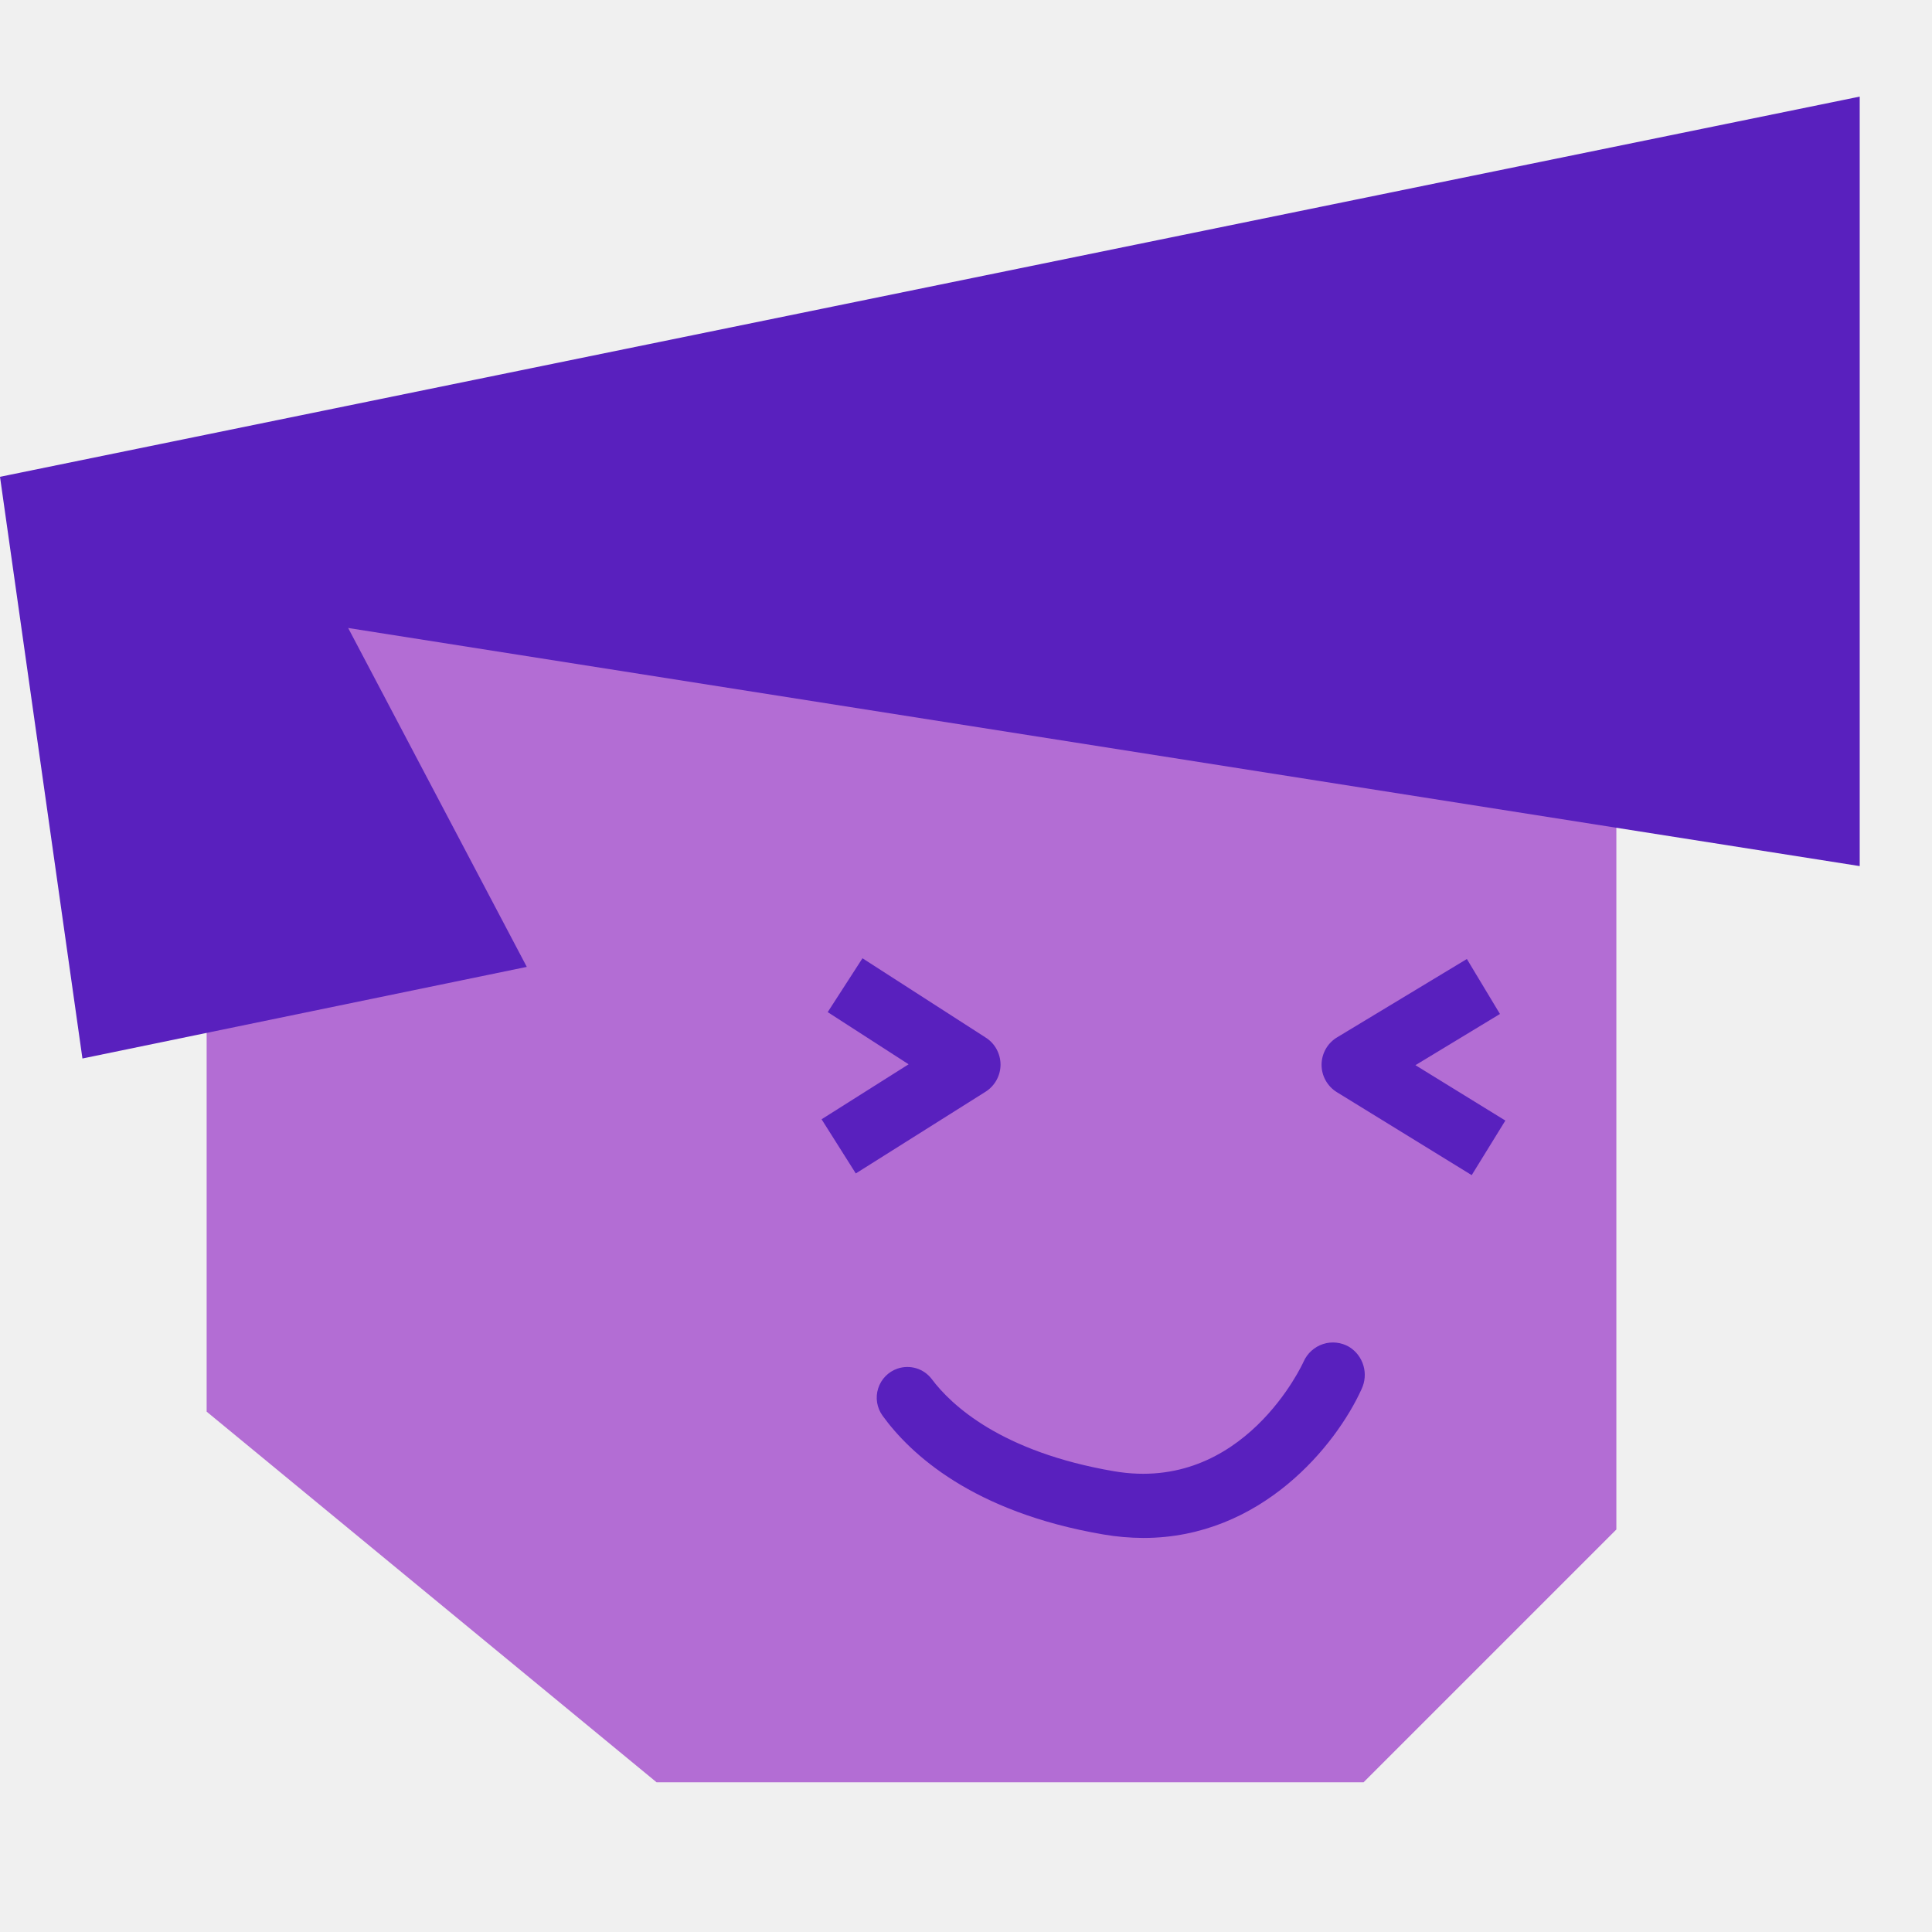
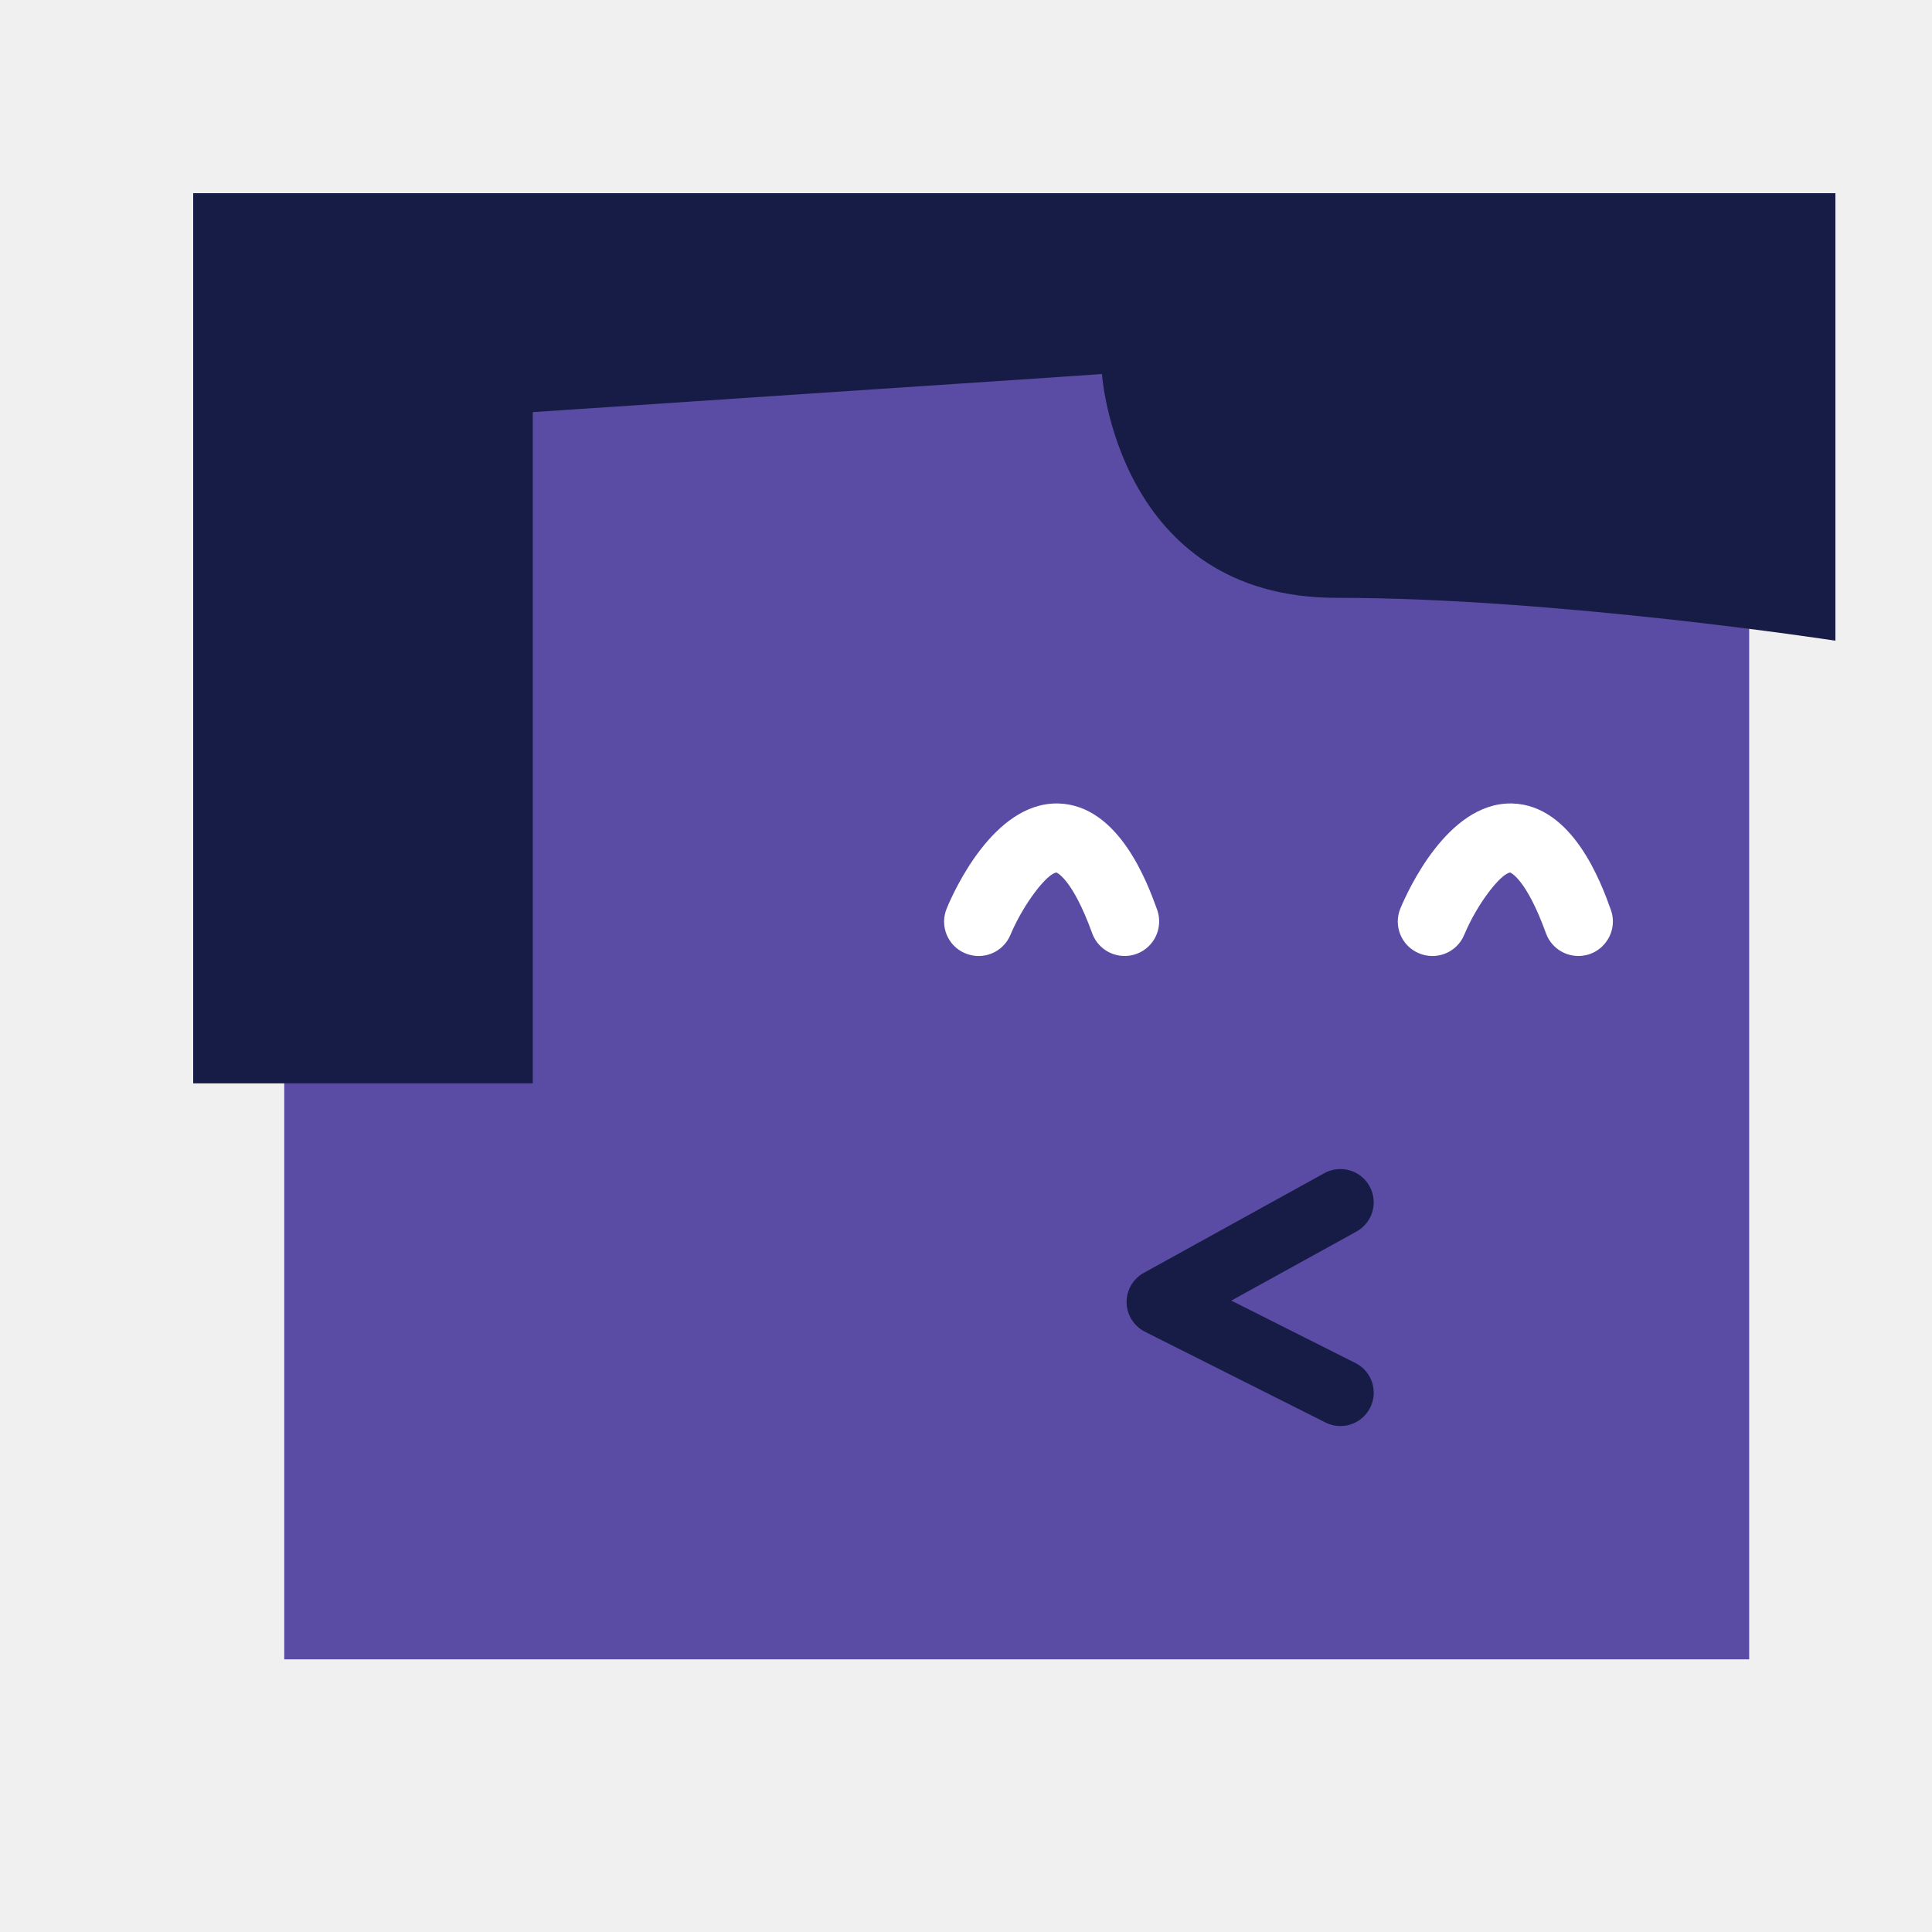
- <svg xmlns="http://www.w3.org/2000/svg" width="24" height="24" viewBox="0 0 24 24" fill="none">
-   <path d="M20.079 6.776V19L16.939 22.14H8.156L2.567 17.536V6.776H20.079Z" fill="#B36DD4" />
-   <path d="M4.325 7.801L23.102 10.759V1.2L0 5.923L1.024 13.149L6.544 12.011L4.325 7.801Z" fill="#5920BE" />
-   <path d="M10.631 14.577L10.206 13.904L11.287 13.221L10.282 12.573L10.714 11.904L12.246 12.89C12.361 12.963 12.429 13.091 12.429 13.227C12.428 13.363 12.358 13.489 12.243 13.562L10.631 14.577Z" fill="#5920BE" />
-   <path d="M18.282 14.598L16.608 13.568C16.489 13.495 16.416 13.365 16.417 13.225C16.418 13.085 16.492 12.956 16.612 12.885L18.222 11.913L18.633 12.596L17.583 13.232L18.7 13.92L18.282 14.598Z" fill="#5920BE" />
-   <path d="M14.203 19.105C14.036 19.104 13.868 19.09 13.703 19.061C12.081 18.783 11.308 18.061 10.964 17.587C10.893 17.489 10.872 17.363 10.909 17.247C10.946 17.131 11.035 17.04 11.15 17.001C11.306 16.949 11.476 17.001 11.575 17.132C11.818 17.456 12.437 18.036 13.837 18.276C15.45 18.553 16.187 16.931 16.194 16.914C16.24 16.811 16.328 16.731 16.436 16.696C16.544 16.661 16.661 16.674 16.759 16.731C16.938 16.841 17.004 17.068 16.913 17.258C16.599 17.95 15.671 19.105 14.203 19.105Z" fill="#5920BE" />
+ <svg xmlns="http://www.w3.org/2000/svg" width="16" height="16" viewBox="0 0 16 16" fill="none">
+   <path d="M14.486 3.098H2.354V13.742H14.486V3.098Z" fill="#5A4CA4" />
+   <path d="M9.126 3.098C9.126 3.098 9.25 4.951 11.07 4.951C12.889 4.951 15.2 5.306 15.2 5.306V1.6H1.6V8.972H4.412V3.413L9.126 3.098Z" fill="#161C46" />
+   <path d="M9.314 7.917C9.193 7.917 9.086 7.842 9.045 7.729C8.881 7.275 8.75 7.226 8.749 7.226C8.675 7.232 8.48 7.476 8.368 7.742C8.307 7.888 8.14 7.956 7.994 7.895C7.848 7.835 7.78 7.667 7.841 7.522C7.901 7.376 8.228 6.654 8.75 6.654H8.764C9.269 6.667 9.505 7.319 9.583 7.534C9.614 7.622 9.601 7.719 9.548 7.795C9.494 7.872 9.407 7.917 9.314 7.917V7.917Z" fill="white" />
+   <path d="M13.072 7.917C12.951 7.917 12.844 7.842 12.803 7.729C12.639 7.275 12.508 7.226 12.507 7.226C12.433 7.232 12.237 7.476 12.126 7.742C12.065 7.888 11.898 7.956 11.752 7.895C11.606 7.835 11.537 7.667 11.598 7.522C11.659 7.376 11.986 6.654 12.508 6.654H12.522C13.027 6.667 13.263 7.319 13.34 7.534C13.372 7.622 13.359 7.719 13.305 7.795C13.252 7.872 13.165 7.917 13.072 7.917V7.917Z" fill="white" />
+   <path d="M11.1 11.81C11.057 11.81 11.015 11.8 10.976 11.78L9.482 11.029C9.391 10.983 9.332 10.89 9.33 10.788C9.328 10.685 9.383 10.59 9.473 10.541L10.967 9.716C11.101 9.642 11.269 9.691 11.342 9.824C11.416 9.958 11.367 10.125 11.234 10.199L10.197 10.771L11.225 11.288C11.339 11.345 11.399 11.474 11.369 11.598C11.339 11.723 11.228 11.81 11.1 11.81Z" fill="#161C46" />
</svg>
